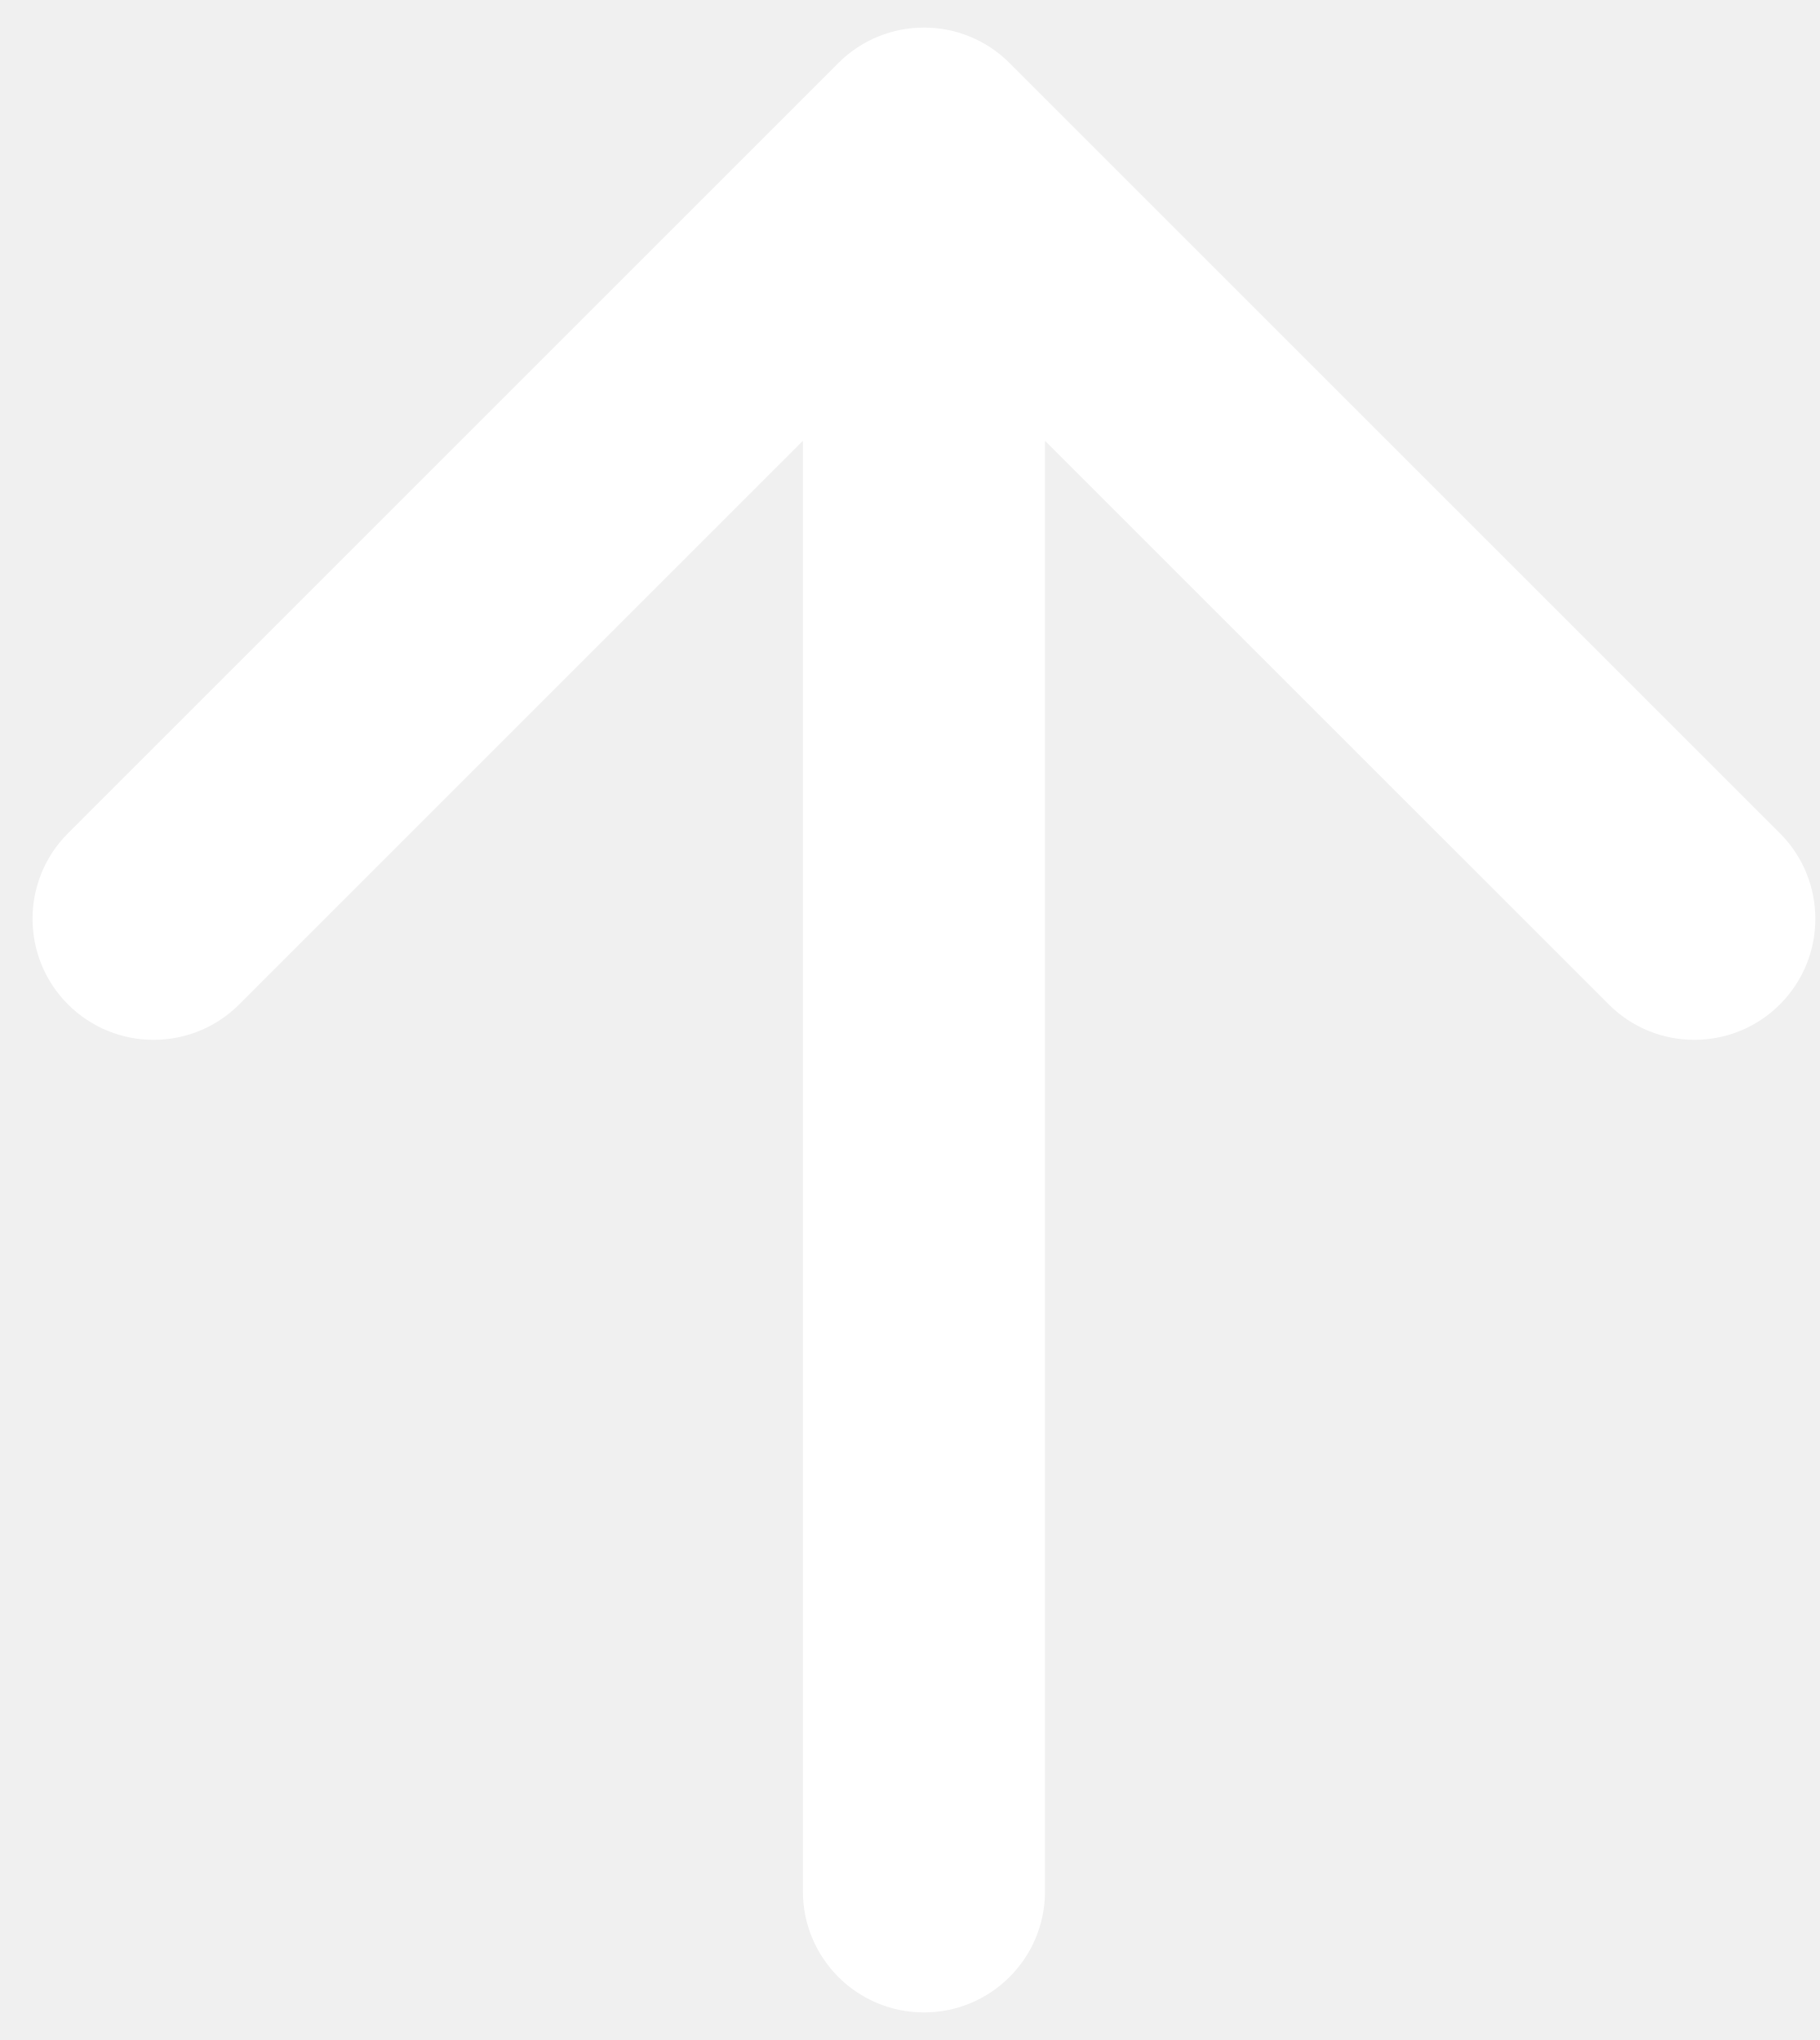
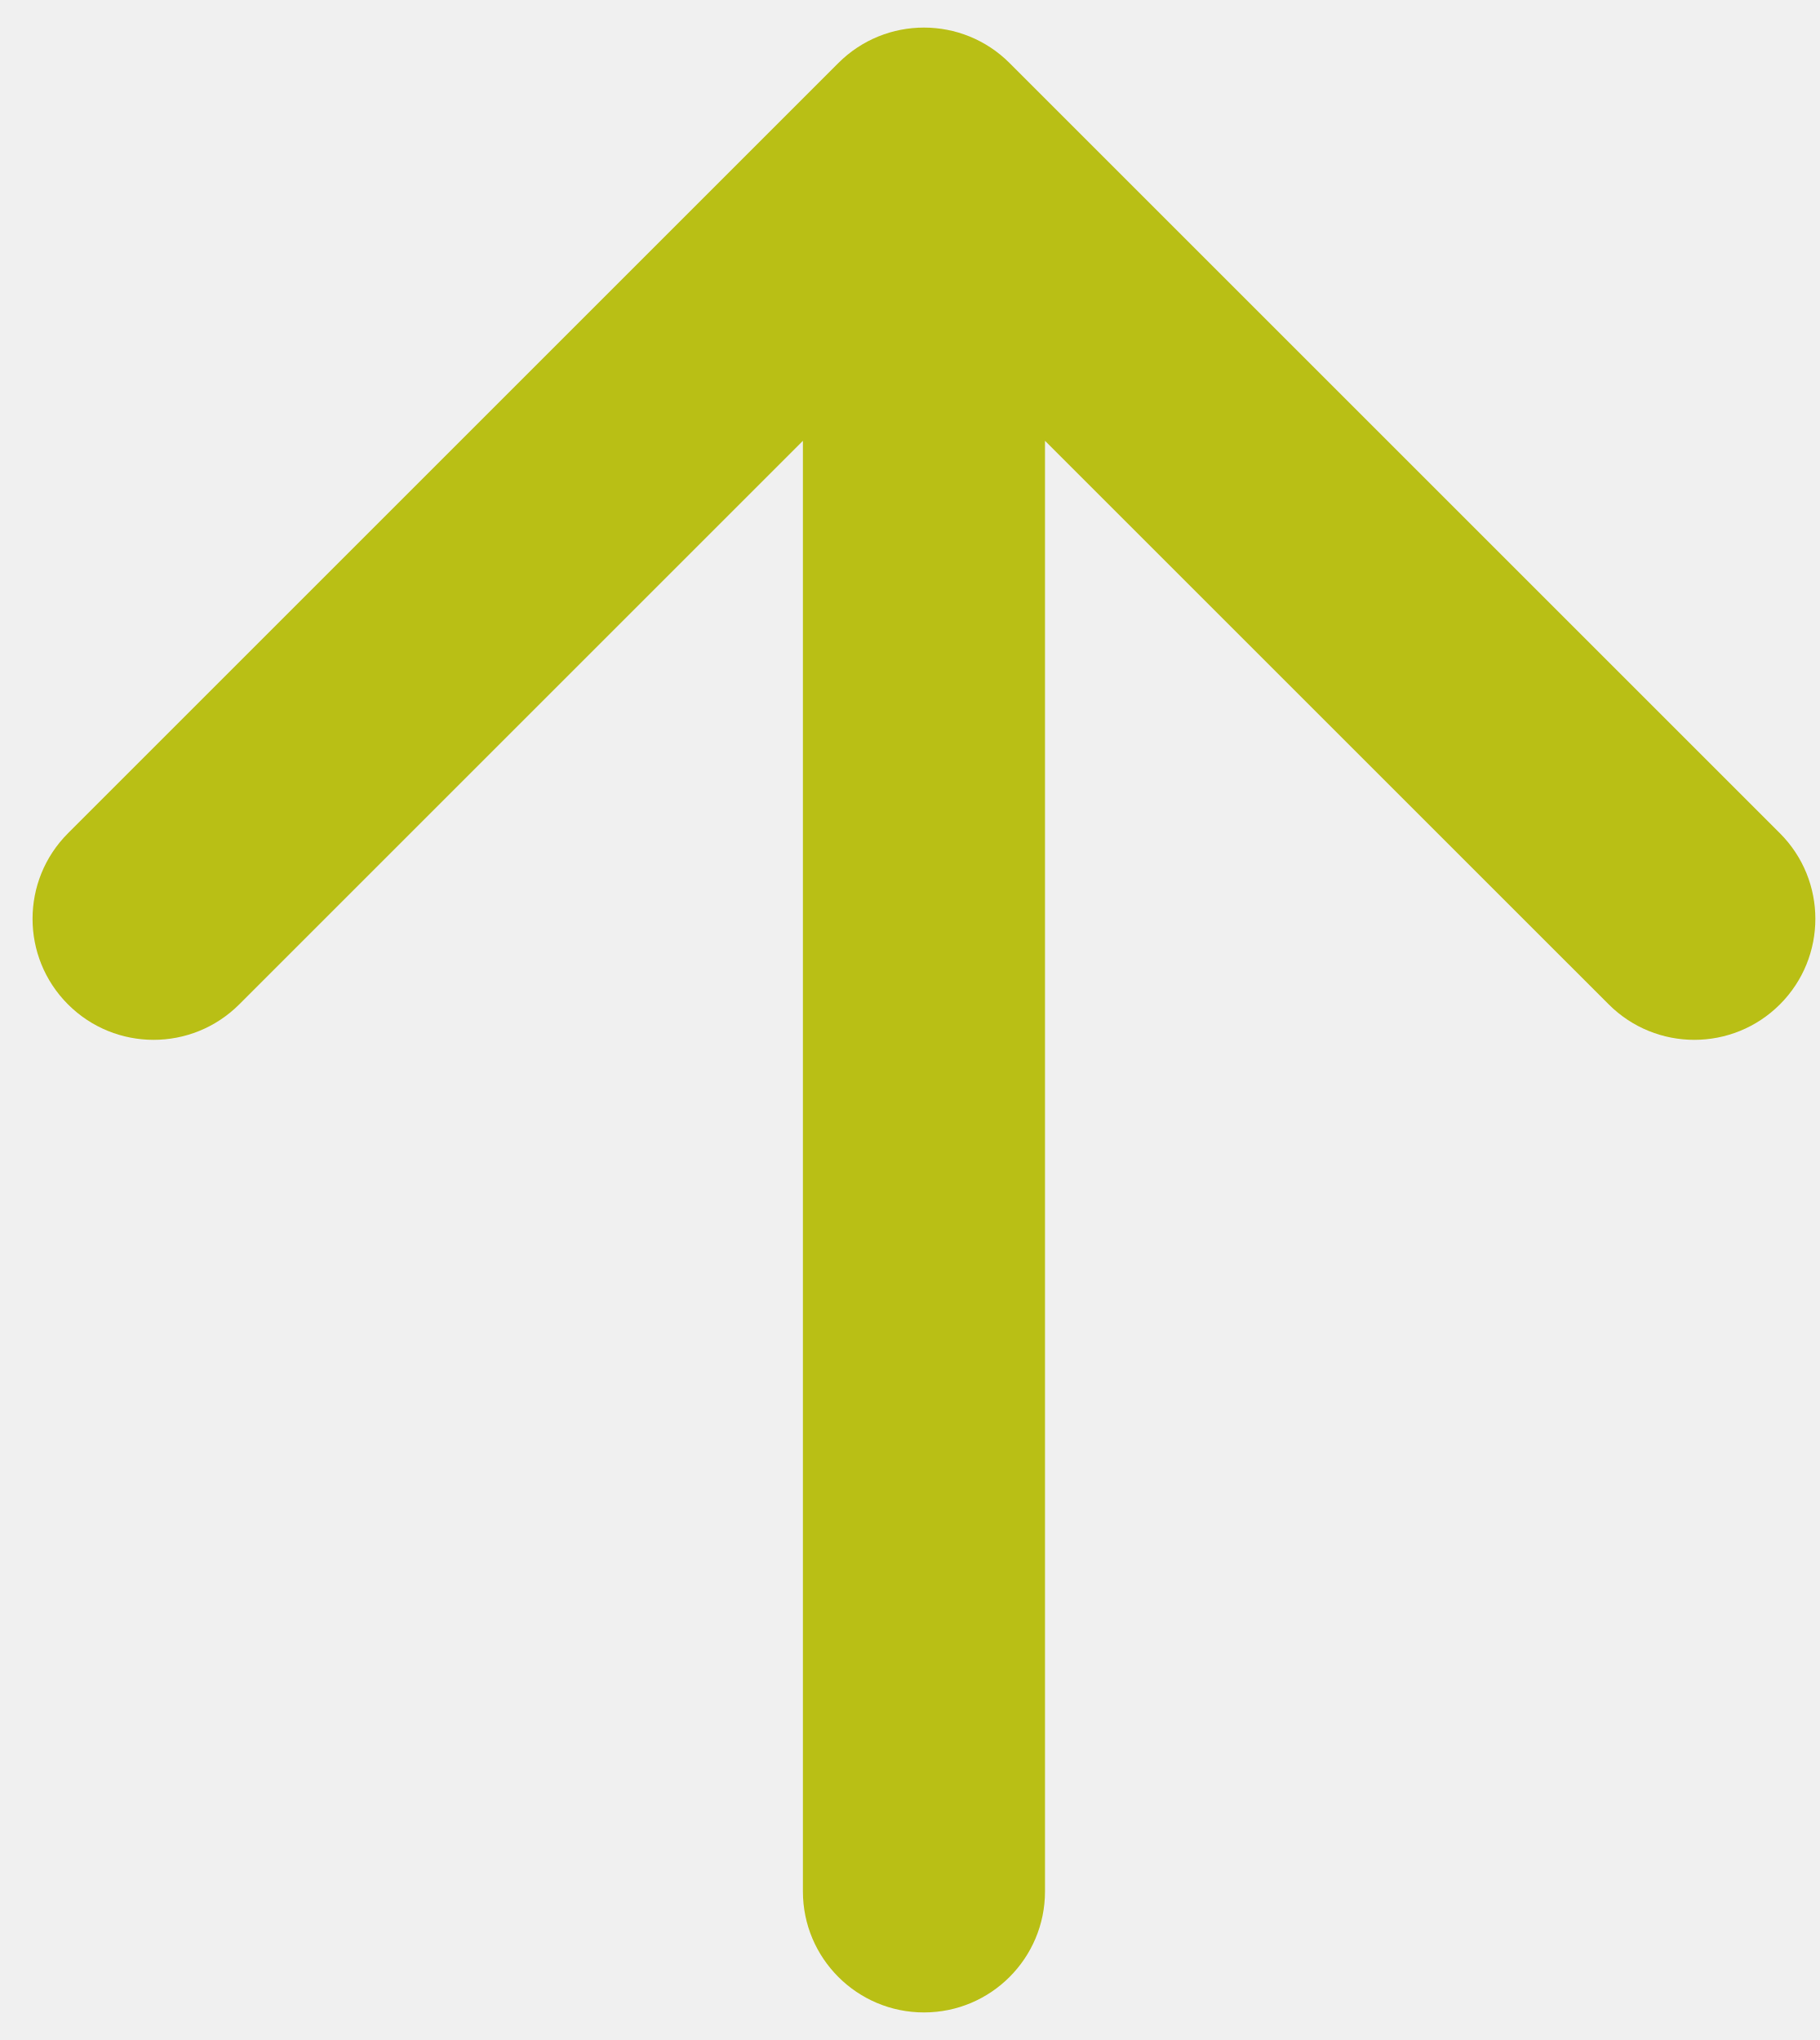
<svg xmlns="http://www.w3.org/2000/svg" width="33" height="37" viewBox="0 0 33 37" fill="none">
-   <path fill-rule="evenodd" clip-rule="evenodd" d="M1.233 15.113L15.203 1.143C16.06 0.286 17.45 0.286 18.307 1.143L32.277 15.113C33.134 15.97 33.134 17.36 32.277 18.217C31.42 19.074 30.03 19.074 29.173 18.217L18.95 7.995L18.95 34.305C18.95 35.517 17.968 36.5 16.755 36.5C15.543 36.5 14.56 35.517 14.56 34.305L14.56 7.995L4.338 18.217C3.48 19.074 2.091 19.074 1.233 18.217C0.376 17.36 0.376 15.97 1.233 15.113Z" fill="white" />
+   <path fill-rule="evenodd" clip-rule="evenodd" d="M1.233 15.113L15.203 1.143C16.06 0.286 17.45 0.286 18.307 1.143L32.277 15.113C33.134 15.97 33.134 17.36 32.277 18.217C31.42 19.074 30.03 19.074 29.173 18.217L18.95 7.995L18.95 34.305C18.95 35.517 17.968 36.5 16.755 36.5C15.543 36.5 14.56 35.517 14.56 34.305L14.56 7.995L4.338 18.217C3.48 19.074 2.091 19.074 1.233 18.217C0.376 17.36 0.376 15.97 1.233 15.113Z" fill="#B9BF15" />
</svg>
